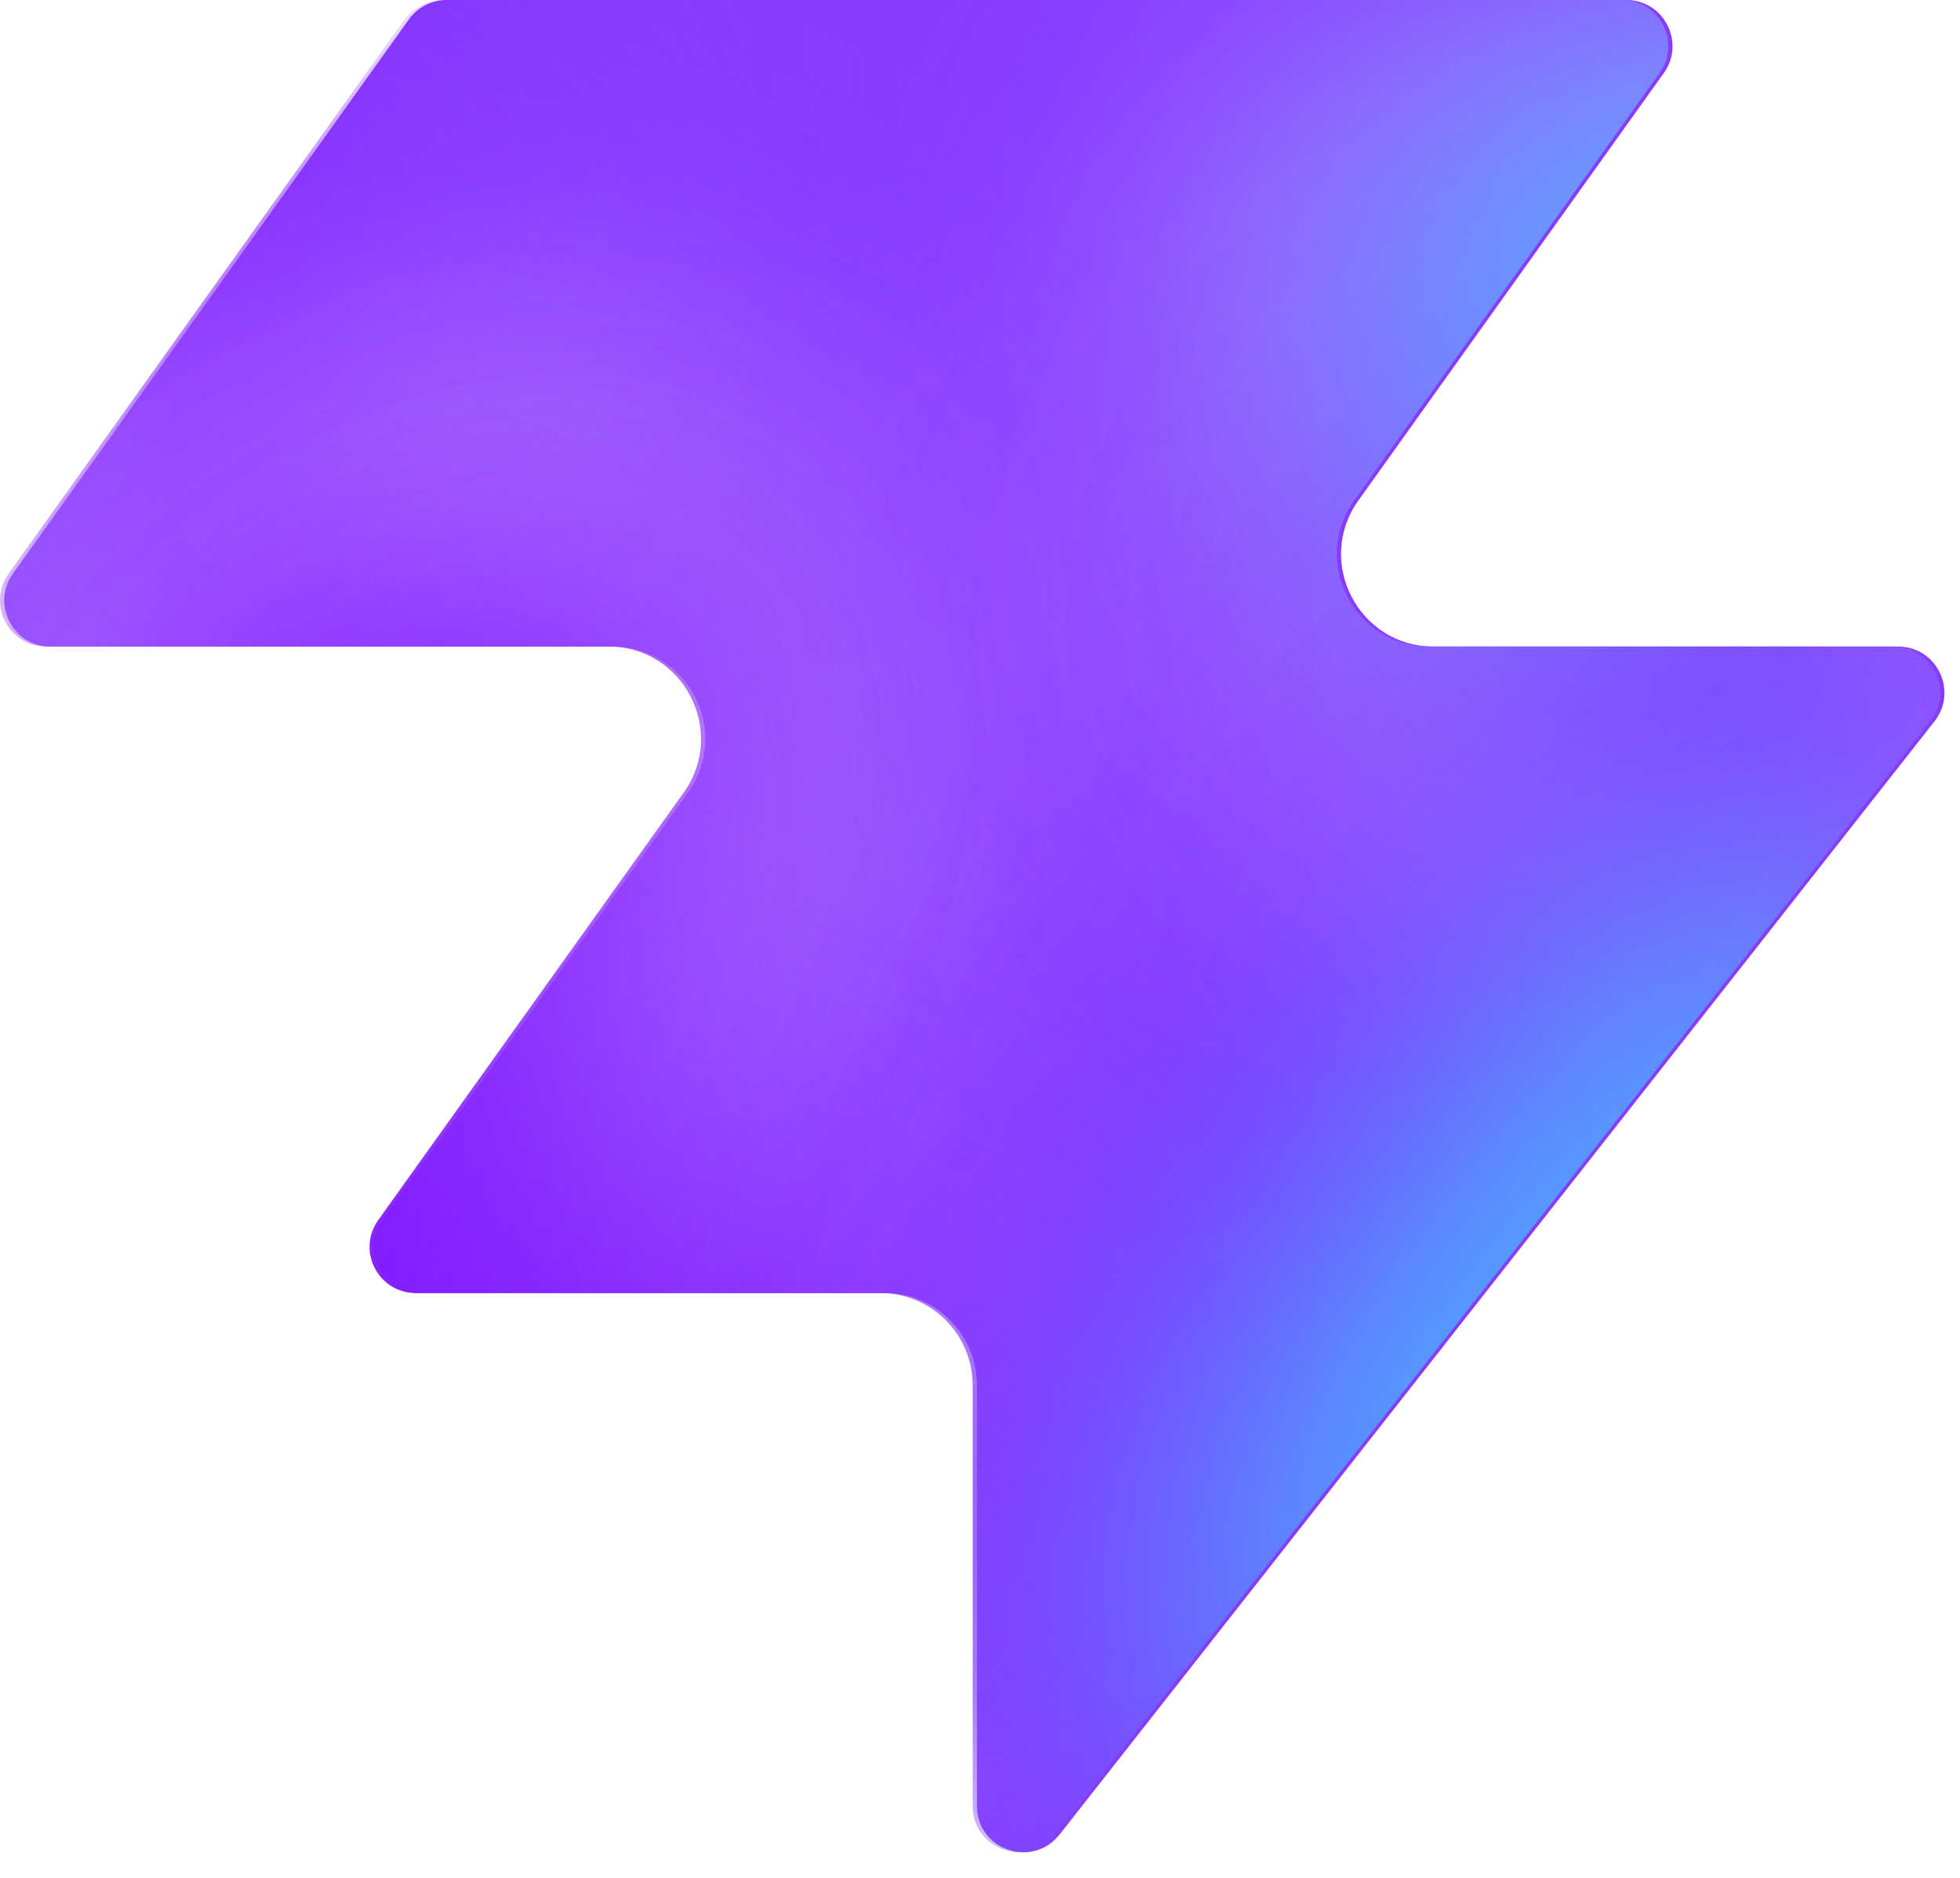
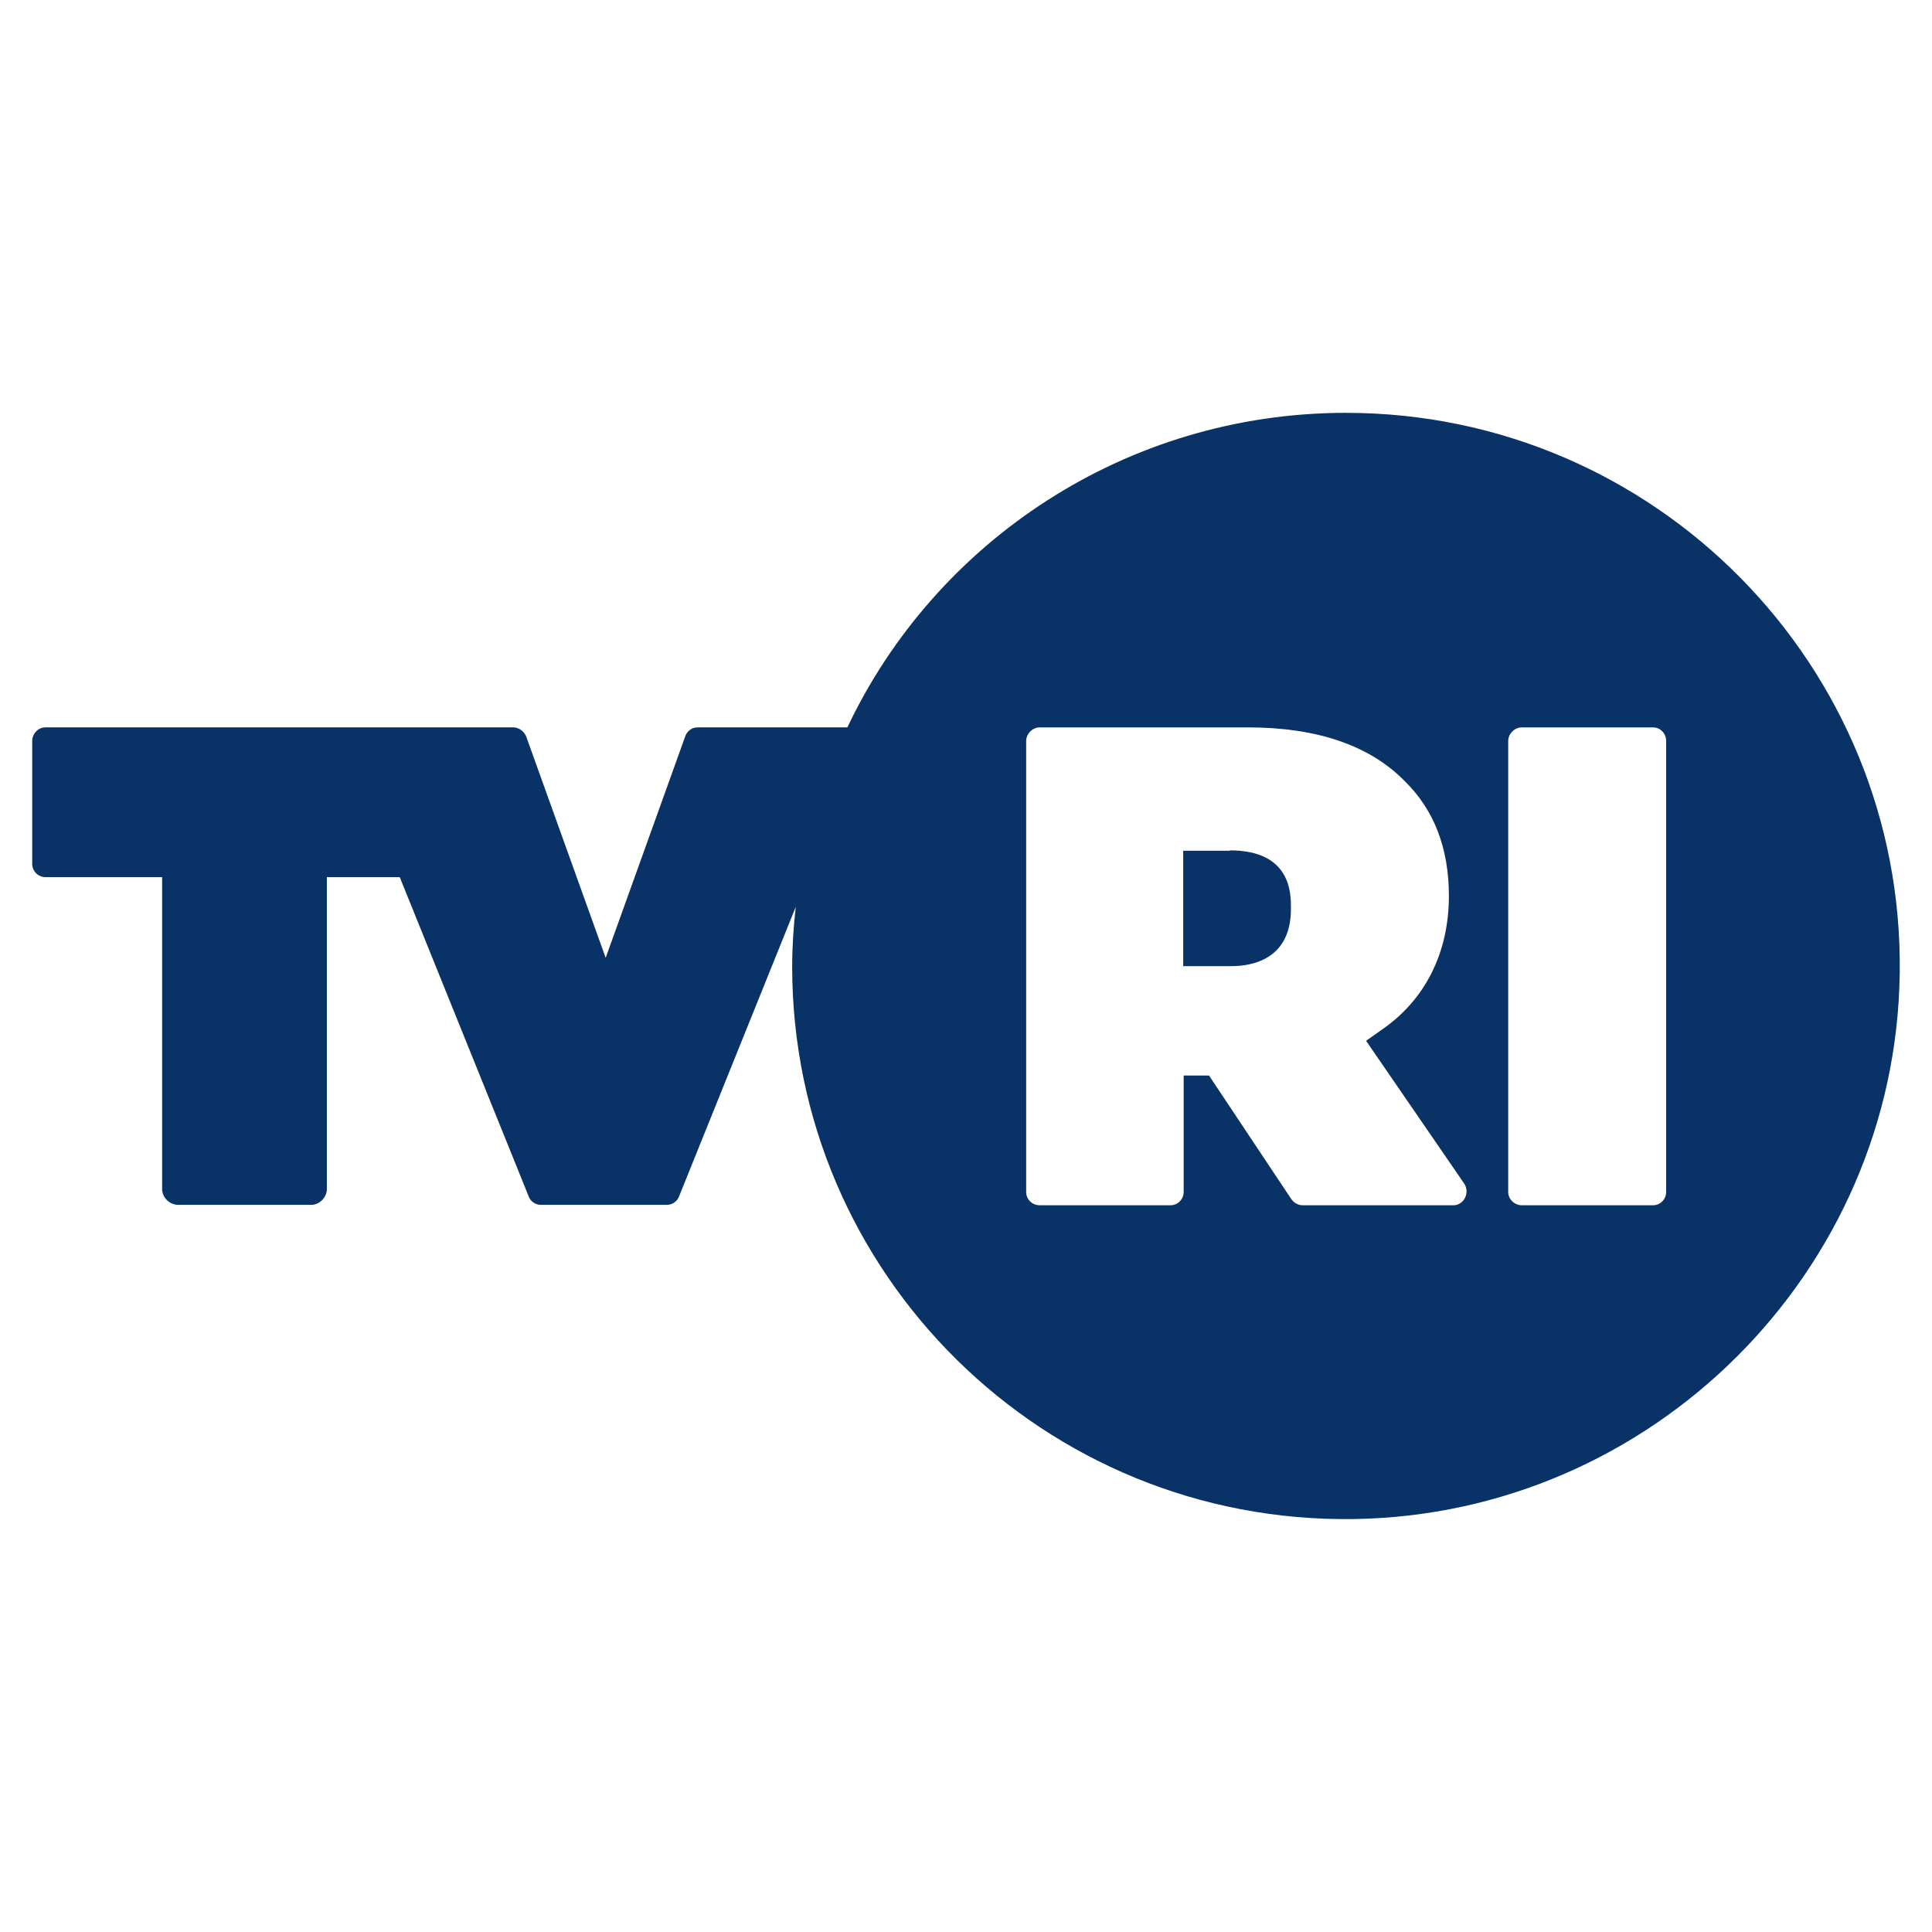
- <svg xmlns="http://www.w3.org/2000/svg" width="48" height="46" fill="none" viewBox="0 0 48 46">
-   <path fill="#863bff" d="M25.946 44.938c-.664.845-2.021.375-2.021-.698V33.937a2.26 2.26 0 0 0-2.262-2.262H10.287c-.92 0-1.456-1.04-.92-1.788l7.48-10.471c1.07-1.497 0-3.578-1.842-3.578H1.237c-.92 0-1.456-1.04-.92-1.788L10.013.474c.214-.297.556-.474.92-.474h28.894c.92 0 1.456 1.04.92 1.788l-7.48 10.471c-1.07 1.498 0 3.579 1.842 3.579h11.377c.943 0 1.473 1.088.89 1.83L25.947 44.94z" style="fill:#863bff;fill:color(display-p3 .525 .23 1);fill-opacity:1" />
-   <mask id="a" width="48" height="46" x="0" y="0" maskUnits="userSpaceOnUse" style="mask-type:alpha">
-     <path fill="#000" d="M25.842 44.938c-.664.844-2.021.375-2.021-.698V33.937a2.26 2.26 0 0 0-2.262-2.262H10.183c-.92 0-1.456-1.04-.92-1.788l7.48-10.471c1.07-1.498 0-3.579-1.842-3.579H1.133c-.92 0-1.456-1.04-.92-1.787L9.91.473c.214-.297.556-.474.92-.474h28.894c.92 0 1.456 1.04.92 1.788l-7.48 10.471c-1.07 1.498 0 3.578 1.842 3.578h11.377c.943 0 1.473 1.088.89 1.832L25.843 44.94z" style="fill:#000;fill-opacity:1" />
-   </mask>
-   <g mask="url(#a)">
-     <g filter="url(#b)">
-       <ellipse cx="5.508" cy="14.704" fill="#ede6ff" rx="5.508" ry="14.704" style="fill:#ede6ff;fill:color(display-p3 .927 .903 1);fill-opacity:1" transform="matrix(.00324 1 1 -.00324 -4.47 31.516)" />
-     </g>
-     <g filter="url(#c)">
-       <ellipse cx="10.399" cy="29.851" fill="#ede6ff" rx="10.399" ry="29.851" style="fill:#ede6ff;fill:color(display-p3 .927 .903 1);fill-opacity:1" transform="matrix(.00324 1 1 -.00324 -39.328 7.883)" />
-     </g>
-     <g filter="url(#d)">
-       <ellipse cx="5.508" cy="30.487" fill="#7e14ff" rx="5.508" ry="30.487" style="fill:#7e14ff;fill:color(display-p3 .492 .077 1);fill-opacity:1" transform="rotate(89.814 -25.913 -14.639)scale(1 -1)" />
-     </g>
-     <g filter="url(#e)">
-       <ellipse cx="5.508" cy="30.599" fill="#7e14ff" rx="5.508" ry="30.599" style="fill:#7e14ff;fill:color(display-p3 .492 .077 1);fill-opacity:1" transform="rotate(89.814 -32.644 -3.334)scale(1 -1)" />
-     </g>
-     <g filter="url(#f)">
-       <ellipse cx="5.508" cy="30.599" fill="#7e14ff" rx="5.508" ry="30.599" style="fill:#7e14ff;fill:color(display-p3 .492 .077 1);fill-opacity:1" transform="matrix(.00324 1 1 -.00324 -34.34 30.47)" />
-     </g>
-     <g filter="url(#g)">
-       <ellipse cx="14.072" cy="22.078" fill="#ede6ff" rx="14.072" ry="22.078" style="fill:#ede6ff;fill:color(display-p3 .927 .903 1);fill-opacity:1" transform="rotate(93.35 24.506 48.493)scale(-1 1)" />
-     </g>
-     <g filter="url(#h)">
-       <ellipse cx="3.47" cy="21.501" fill="#7e14ff" rx="3.47" ry="21.501" style="fill:#7e14ff;fill:color(display-p3 .492 .077 1);fill-opacity:1" transform="rotate(89.009 28.708 47.59)scale(-1 1)" />
-     </g>
-     <g filter="url(#i)">
-       <ellipse cx="3.47" cy="21.501" fill="#7e14ff" rx="3.47" ry="21.501" style="fill:#7e14ff;fill:color(display-p3 .492 .077 1);fill-opacity:1" transform="rotate(89.009 28.708 47.59)scale(-1 1)" />
-     </g>
-     <g filter="url(#j)">
-       <ellipse cx=".387" cy="8.972" fill="#7e14ff" rx="4.407" ry="29.108" style="fill:#7e14ff;fill:color(display-p3 .492 .077 1);fill-opacity:1" transform="rotate(39.51 .387 8.972)" />
-     </g>
-     <g filter="url(#k)">
-       <ellipse cx="47.523" cy="-6.092" fill="#7e14ff" rx="4.407" ry="29.108" style="fill:#7e14ff;fill:color(display-p3 .492 .077 1);fill-opacity:1" transform="rotate(37.892 47.523 -6.092)" />
-     </g>
-     <g filter="url(#l)">
-       <ellipse cx="41.412" cy="6.333" fill="#47bfff" rx="5.971" ry="9.665" style="fill:#47bfff;fill:color(display-p3 .28 .748 1);fill-opacity:1" transform="rotate(37.892 41.412 6.333)" />
-     </g>
-     <g filter="url(#m)">
-       <ellipse cx="-1.879" cy="38.332" fill="#7e14ff" rx="4.407" ry="29.108" style="fill:#7e14ff;fill:color(display-p3 .492 .077 1);fill-opacity:1" transform="rotate(37.892 -1.88 38.332)" />
-     </g>
-     <g filter="url(#n)">
-       <ellipse cx="-1.879" cy="38.332" fill="#7e14ff" rx="4.407" ry="29.108" style="fill:#7e14ff;fill:color(display-p3 .492 .077 1);fill-opacity:1" transform="rotate(37.892 -1.88 38.332)" />
-     </g>
-     <g filter="url(#o)">
-       <ellipse cx="35.651" cy="29.907" fill="#7e14ff" rx="4.407" ry="29.108" style="fill:#7e14ff;fill:color(display-p3 .492 .077 1);fill-opacity:1" transform="rotate(37.892 35.651 29.907)" />
-     </g>
-     <g filter="url(#p)">
-       <ellipse cx="38.418" cy="32.4" fill="#47bfff" rx="5.971" ry="15.297" style="fill:#47bfff;fill:color(display-p3 .28 .748 1);fill-opacity:1" transform="rotate(37.892 38.418 32.4)" />
-     </g>
-   </g>
-   <defs>
-     <filter id="b" width="60.045" height="41.654" x="-19.77" y="16.149" color-interpolation-filters="sRGB" filterUnits="userSpaceOnUse">
-       <feFlood flood-opacity="0" result="BackgroundImageFix" />
-       <feBlend in="SourceGraphic" in2="BackgroundImageFix" result="shape" />
-       <feGaussianBlur result="effect1_foregroundBlur_2002_17158" stdDeviation="7.659" />
-     </filter>
-     <filter id="c" width="90.34" height="51.437" x="-54.613" y="-7.533" color-interpolation-filters="sRGB" filterUnits="userSpaceOnUse">
-       <feFlood flood-opacity="0" result="BackgroundImageFix" />
-       <feBlend in="SourceGraphic" in2="BackgroundImageFix" result="shape" />
-       <feGaussianBlur result="effect1_foregroundBlur_2002_17158" stdDeviation="7.659" />
-     </filter>
-     <filter id="d" width="79.355" height="29.4" x="-49.64" y="2.03" color-interpolation-filters="sRGB" filterUnits="userSpaceOnUse">
-       <feFlood flood-opacity="0" result="BackgroundImageFix" />
-       <feBlend in="SourceGraphic" in2="BackgroundImageFix" result="shape" />
-       <feGaussianBlur result="effect1_foregroundBlur_2002_17158" stdDeviation="4.596" />
-     </filter>
-     <filter id="e" width="79.579" height="29.4" x="-45.045" y="20.029" color-interpolation-filters="sRGB" filterUnits="userSpaceOnUse">
-       <feFlood flood-opacity="0" result="BackgroundImageFix" />
-       <feBlend in="SourceGraphic" in2="BackgroundImageFix" result="shape" />
-       <feGaussianBlur result="effect1_foregroundBlur_2002_17158" stdDeviation="4.596" />
-     </filter>
-     <filter id="f" width="79.579" height="29.4" x="-43.513" y="21.178" color-interpolation-filters="sRGB" filterUnits="userSpaceOnUse">
-       <feFlood flood-opacity="0" result="BackgroundImageFix" />
-       <feBlend in="SourceGraphic" in2="BackgroundImageFix" result="shape" />
-       <feGaussianBlur result="effect1_foregroundBlur_2002_17158" stdDeviation="4.596" />
-     </filter>
-     <filter id="g" width="74.749" height="58.852" x="15.756" y="-17.901" color-interpolation-filters="sRGB" filterUnits="userSpaceOnUse">
-       <feFlood flood-opacity="0" result="BackgroundImageFix" />
-       <feBlend in="SourceGraphic" in2="BackgroundImageFix" result="shape" />
-       <feGaussianBlur result="effect1_foregroundBlur_2002_17158" stdDeviation="7.659" />
-     </filter>
-     <filter id="h" width="61.377" height="25.362" x="23.548" y="2.284" color-interpolation-filters="sRGB" filterUnits="userSpaceOnUse">
-       <feFlood flood-opacity="0" result="BackgroundImageFix" />
-       <feBlend in="SourceGraphic" in2="BackgroundImageFix" result="shape" />
-       <feGaussianBlur result="effect1_foregroundBlur_2002_17158" stdDeviation="4.596" />
-     </filter>
-     <filter id="i" width="61.377" height="25.362" x="23.548" y="2.284" color-interpolation-filters="sRGB" filterUnits="userSpaceOnUse">
-       <feFlood flood-opacity="0" result="BackgroundImageFix" />
-       <feBlend in="SourceGraphic" in2="BackgroundImageFix" result="shape" />
-       <feGaussianBlur result="effect1_foregroundBlur_2002_17158" stdDeviation="4.596" />
-     </filter>
-     <filter id="j" width="56.045" height="63.649" x="-27.636" y="-22.853" color-interpolation-filters="sRGB" filterUnits="userSpaceOnUse">
-       <feFlood flood-opacity="0" result="BackgroundImageFix" />
-       <feBlend in="SourceGraphic" in2="BackgroundImageFix" result="shape" />
-       <feGaussianBlur result="effect1_foregroundBlur_2002_17158" stdDeviation="4.596" />
-     </filter>
-     <filter id="k" width="54.814" height="64.646" x="20.116" y="-38.415" color-interpolation-filters="sRGB" filterUnits="userSpaceOnUse">
-       <feFlood flood-opacity="0" result="BackgroundImageFix" />
-       <feBlend in="SourceGraphic" in2="BackgroundImageFix" result="shape" />
-       <feGaussianBlur result="effect1_foregroundBlur_2002_17158" stdDeviation="4.596" />
-     </filter>
-     <filter id="l" width="33.541" height="35.313" x="24.641" y="-11.323" color-interpolation-filters="sRGB" filterUnits="userSpaceOnUse">
-       <feFlood flood-opacity="0" result="BackgroundImageFix" />
-       <feBlend in="SourceGraphic" in2="BackgroundImageFix" result="shape" />
-       <feGaussianBlur result="effect1_foregroundBlur_2002_17158" stdDeviation="4.596" />
-     </filter>
-     <filter id="m" width="54.814" height="64.646" x="-29.286" y="6.009" color-interpolation-filters="sRGB" filterUnits="userSpaceOnUse">
-       <feFlood flood-opacity="0" result="BackgroundImageFix" />
-       <feBlend in="SourceGraphic" in2="BackgroundImageFix" result="shape" />
-       <feGaussianBlur result="effect1_foregroundBlur_2002_17158" stdDeviation="4.596" />
-     </filter>
-     <filter id="n" width="54.814" height="64.646" x="-29.286" y="6.009" color-interpolation-filters="sRGB" filterUnits="userSpaceOnUse">
-       <feFlood flood-opacity="0" result="BackgroundImageFix" />
-       <feBlend in="SourceGraphic" in2="BackgroundImageFix" result="shape" />
-       <feGaussianBlur result="effect1_foregroundBlur_2002_17158" stdDeviation="4.596" />
-     </filter>
-     <filter id="o" width="54.814" height="64.646" x="8.244" y="-2.416" color-interpolation-filters="sRGB" filterUnits="userSpaceOnUse">
-       <feFlood flood-opacity="0" result="BackgroundImageFix" />
-       <feBlend in="SourceGraphic" in2="BackgroundImageFix" result="shape" />
-       <feGaussianBlur result="effect1_foregroundBlur_2002_17158" stdDeviation="4.596" />
-     </filter>
-     <filter id="p" width="39.409" height="43.623" x="18.713" y="10.588" color-interpolation-filters="sRGB" filterUnits="userSpaceOnUse">
-       <feFlood flood-opacity="0" result="BackgroundImageFix" />
-       <feBlend in="SourceGraphic" in2="BackgroundImageFix" result="shape" />
-       <feGaussianBlur result="effect1_foregroundBlur_2002_17158" stdDeviation="4.596" />
-     </filter>
-   </defs>
+ <svg xmlns="http://www.w3.org/2000/svg" width="32" height="32" viewBox="0 0 600 365">
+   <rect width="600" height="365" fill="none" />
+   <path d="m381.93 146.59c18.983 0 18.983 13.353 18.983 17.804v0.351c0 15.461-11.674 17.804-18.56 17.804h-14.9v-35.842h14.478m36.135-135.99c95.723 0 173.31 78.36 171.91 174.17-1.267 92.533-76.893 167.97-169.53 169.37-96.145 1.406-174.43-76.018-174.43-171.6 0-6.325 0.422-12.299 1.115-18.507l-36.264 89.956c-0.563 1.523-2.1 2.577-3.789 2.577h-39.08c-1.689 0-3.238-1.054-3.789-2.577l-40.065-99.21h-22.631v96.867c0 2.577-2.253 4.92-4.916 4.92h-41.192c-2.804 0-5.057-2.343-5.057-4.92v-96.867h-36.264c-2.253 0-4.083-1.874-4.083-4.1v-38.185c0-2.225 1.83-4.217 4.083-4.217h145.34c1.689 0 3.238 1.171 3.942 2.694l24.731 68.873 24.743-68.873c0.563-1.523 1.971-2.694 3.801-2.694h46.518c27.277-57.628 86.455-97.687 154.91-97.687m36.687 239.42-30.504-44.393 4.634-3.28c13.633-9.253 21.083-24.012 21.083-41.699 0-14.876-4.634-26.823-13.774-35.725-10.817-11.01-27.125-16.633-48.63-16.633h-64.668c-2.241 0-4.212 1.991-4.212 4.217v140.09c0 2.225 1.83 4.1 4.212 4.1h40.629c2.253 0 4.071-1.874 4.071-4.1v-36.193h7.872l25.588 38.419c0.845 1.171 2.112 1.874 3.508 1.874h46.952c3.097-0.117 5.057-3.865 3.238-6.676m58.614-141.73h-40.769c-2.241 0-4.212 1.991-4.212 4.217v140.09c0 2.225 1.971 4.1 4.212 4.1h40.769c2.241 0 4.071-1.874 4.071-4.1v-140.09c0-2.343-1.83-4.217-4.071-4.217" fill="#093266" />
</svg>
